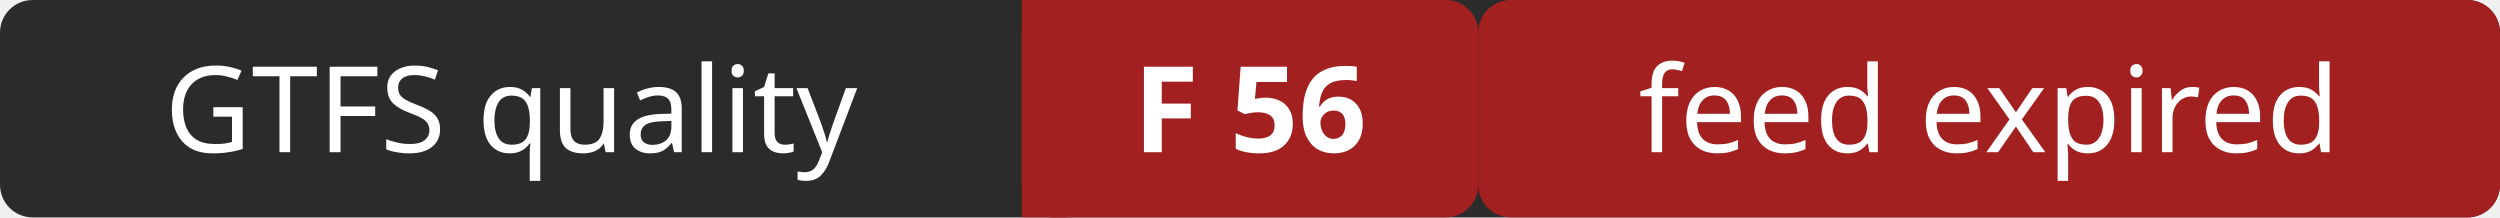
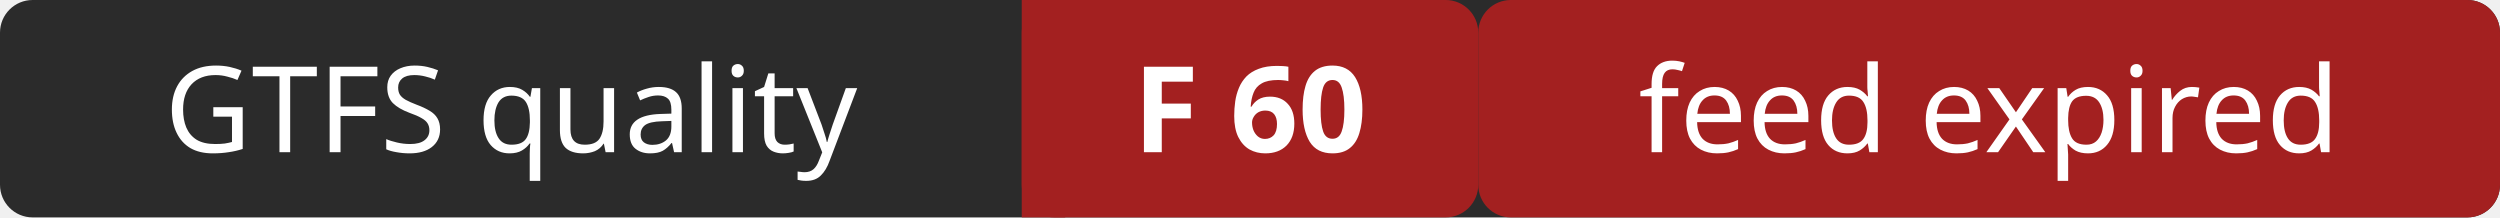
- <svg xmlns="http://www.w3.org/2000/svg" width="230" height="20" role="img" aria-label="GTFS quality: F 56 (feed expired)">
+ <svg xmlns="http://www.w3.org/2000/svg" width="230" height="20" role="img" aria-label="GTFS quality: F 60 (feed expired)">
  <rect width="230" height="20" rx="3" fill="#2b2b2b" />
  <rect x="94" width="42" height="20" rx="3" fill="#a32020" />
  <rect x="94" width="4" height="20" fill="#a32020" />
  <rect x="136" width="94" height="20" rx="3" fill="#a32020" />
  <g fill="#ffffff" font-family="Verdana,Geneva,sans-serif" font-size="11" text-anchor="middle">
    <text x="47" y="14">GTFS quality</text>
-     <text x="115" y="14" font-weight="bold">F 56</text>
+     <text x="115" y="14" font-weight="bold">F 60</text>
    <text x="183" y="14">feed expired</text>
  </g>
</svg>
